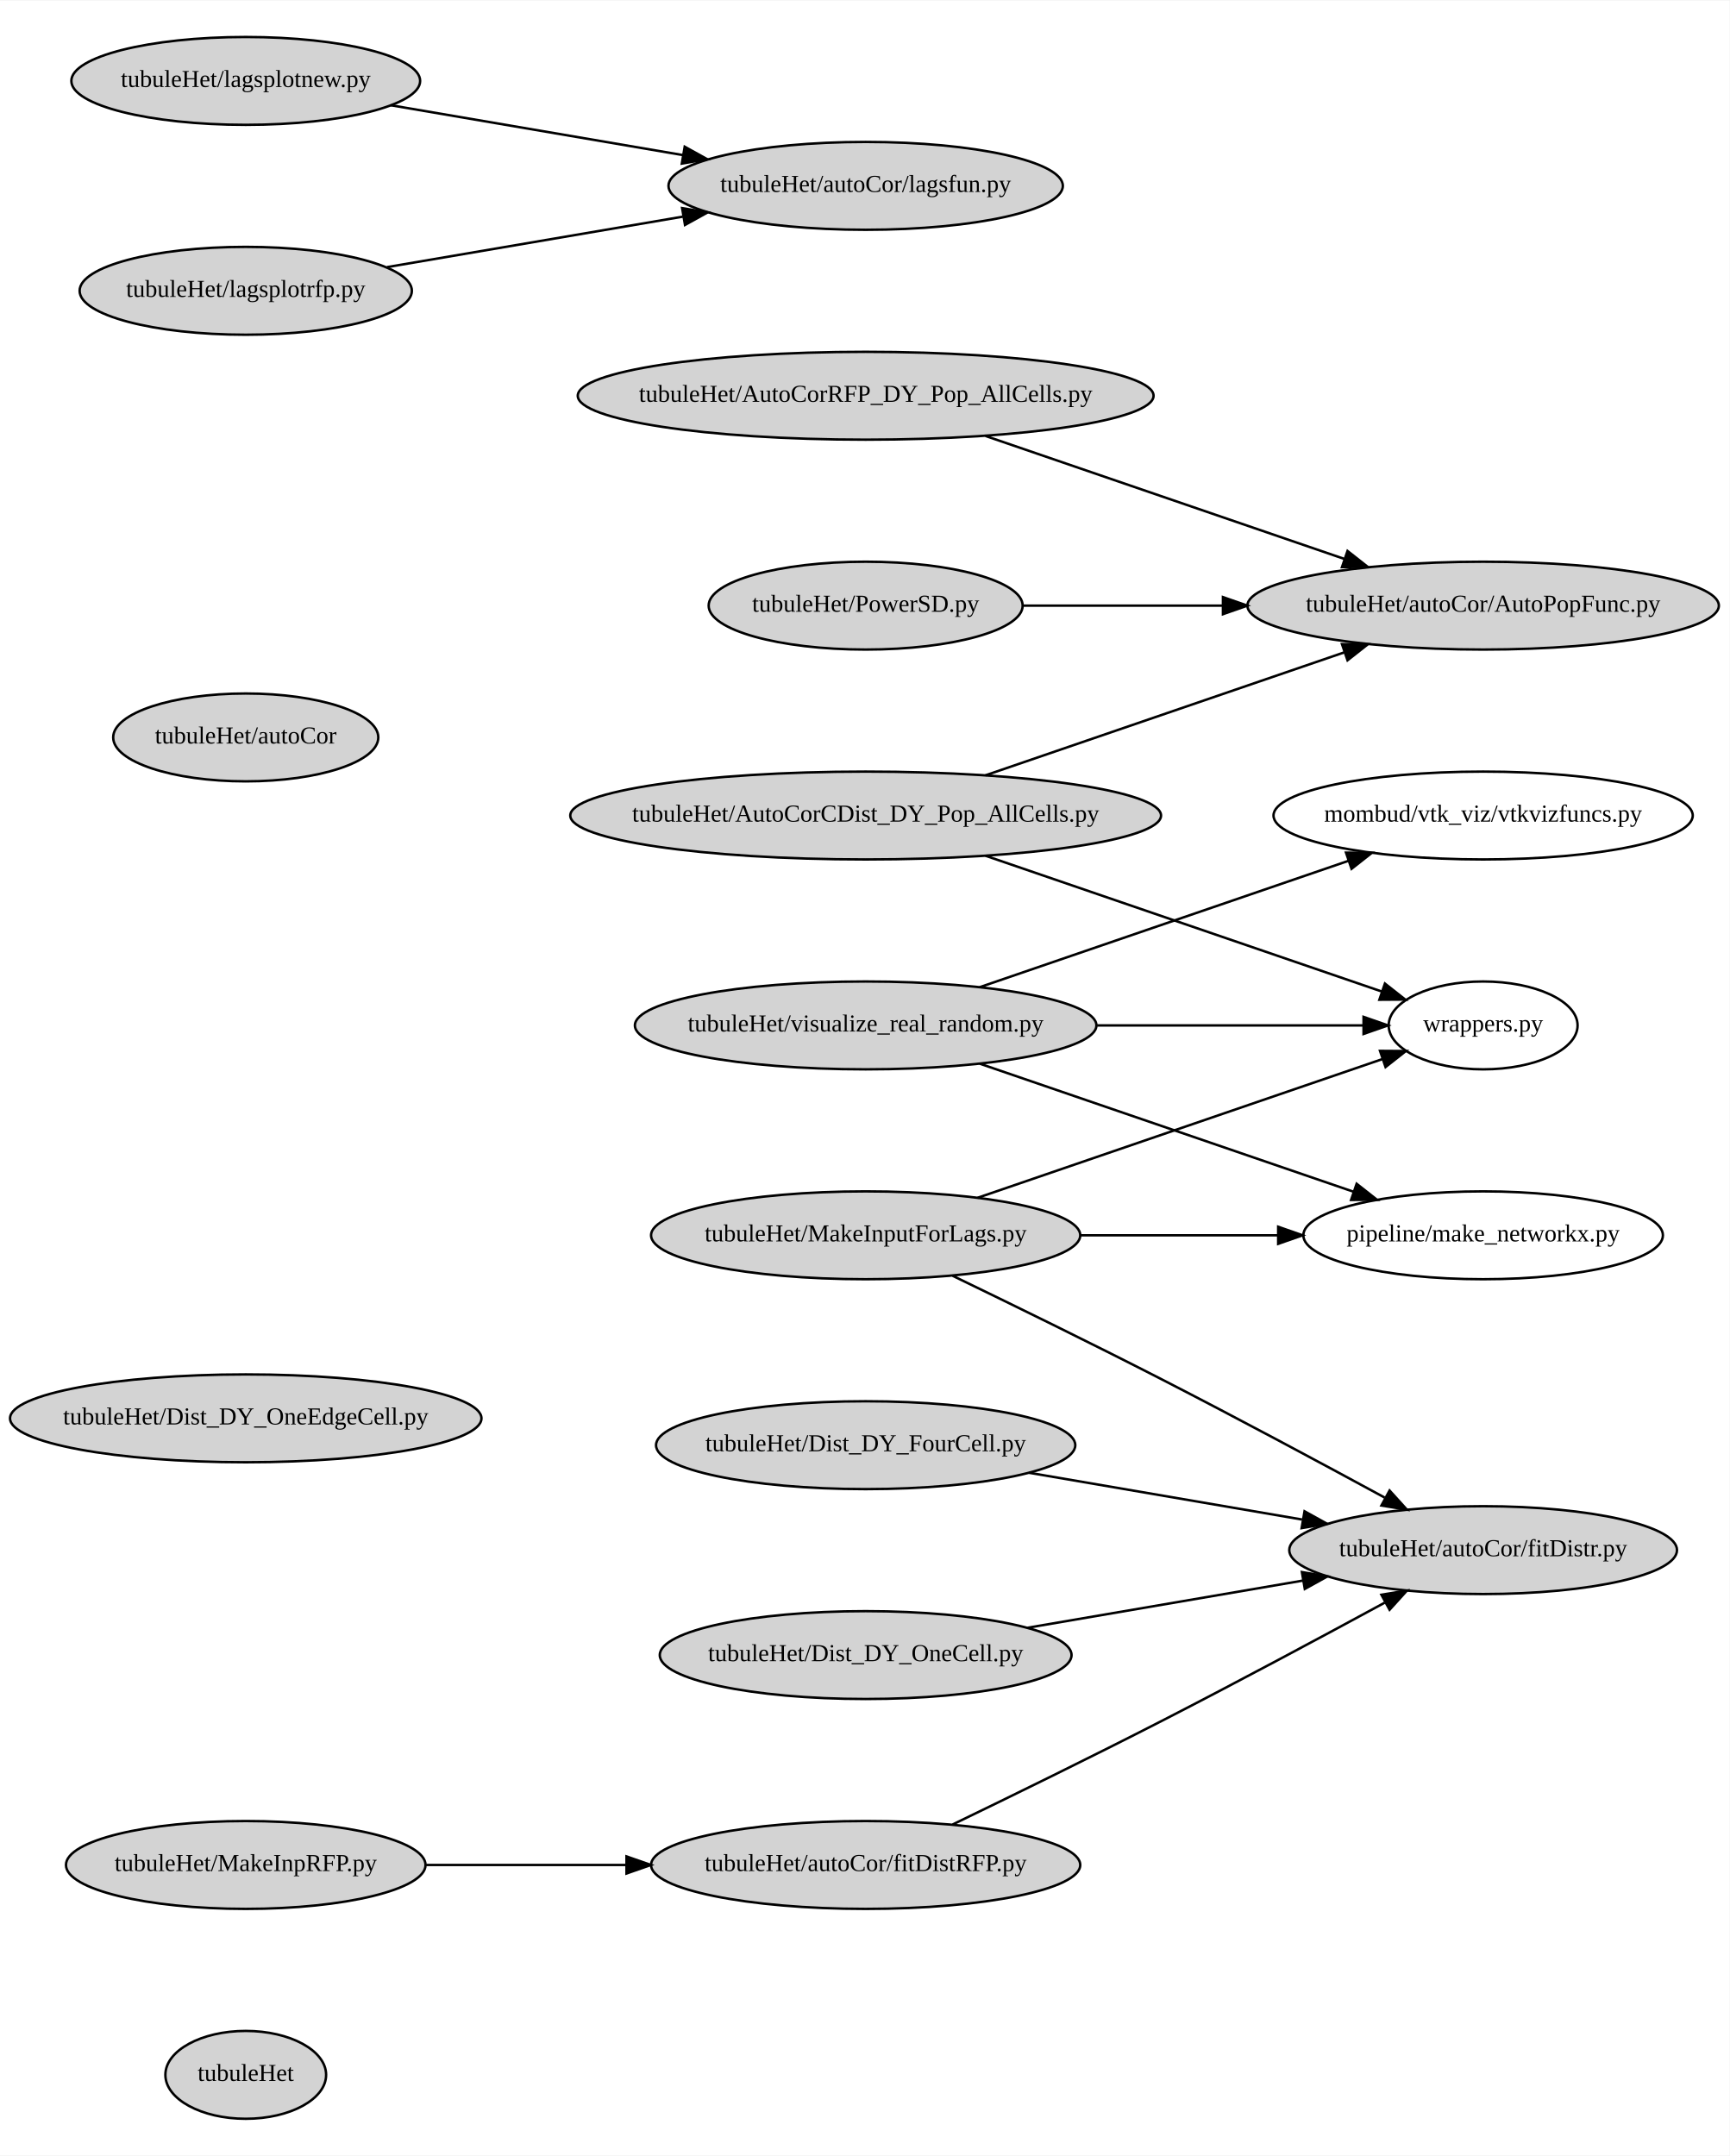
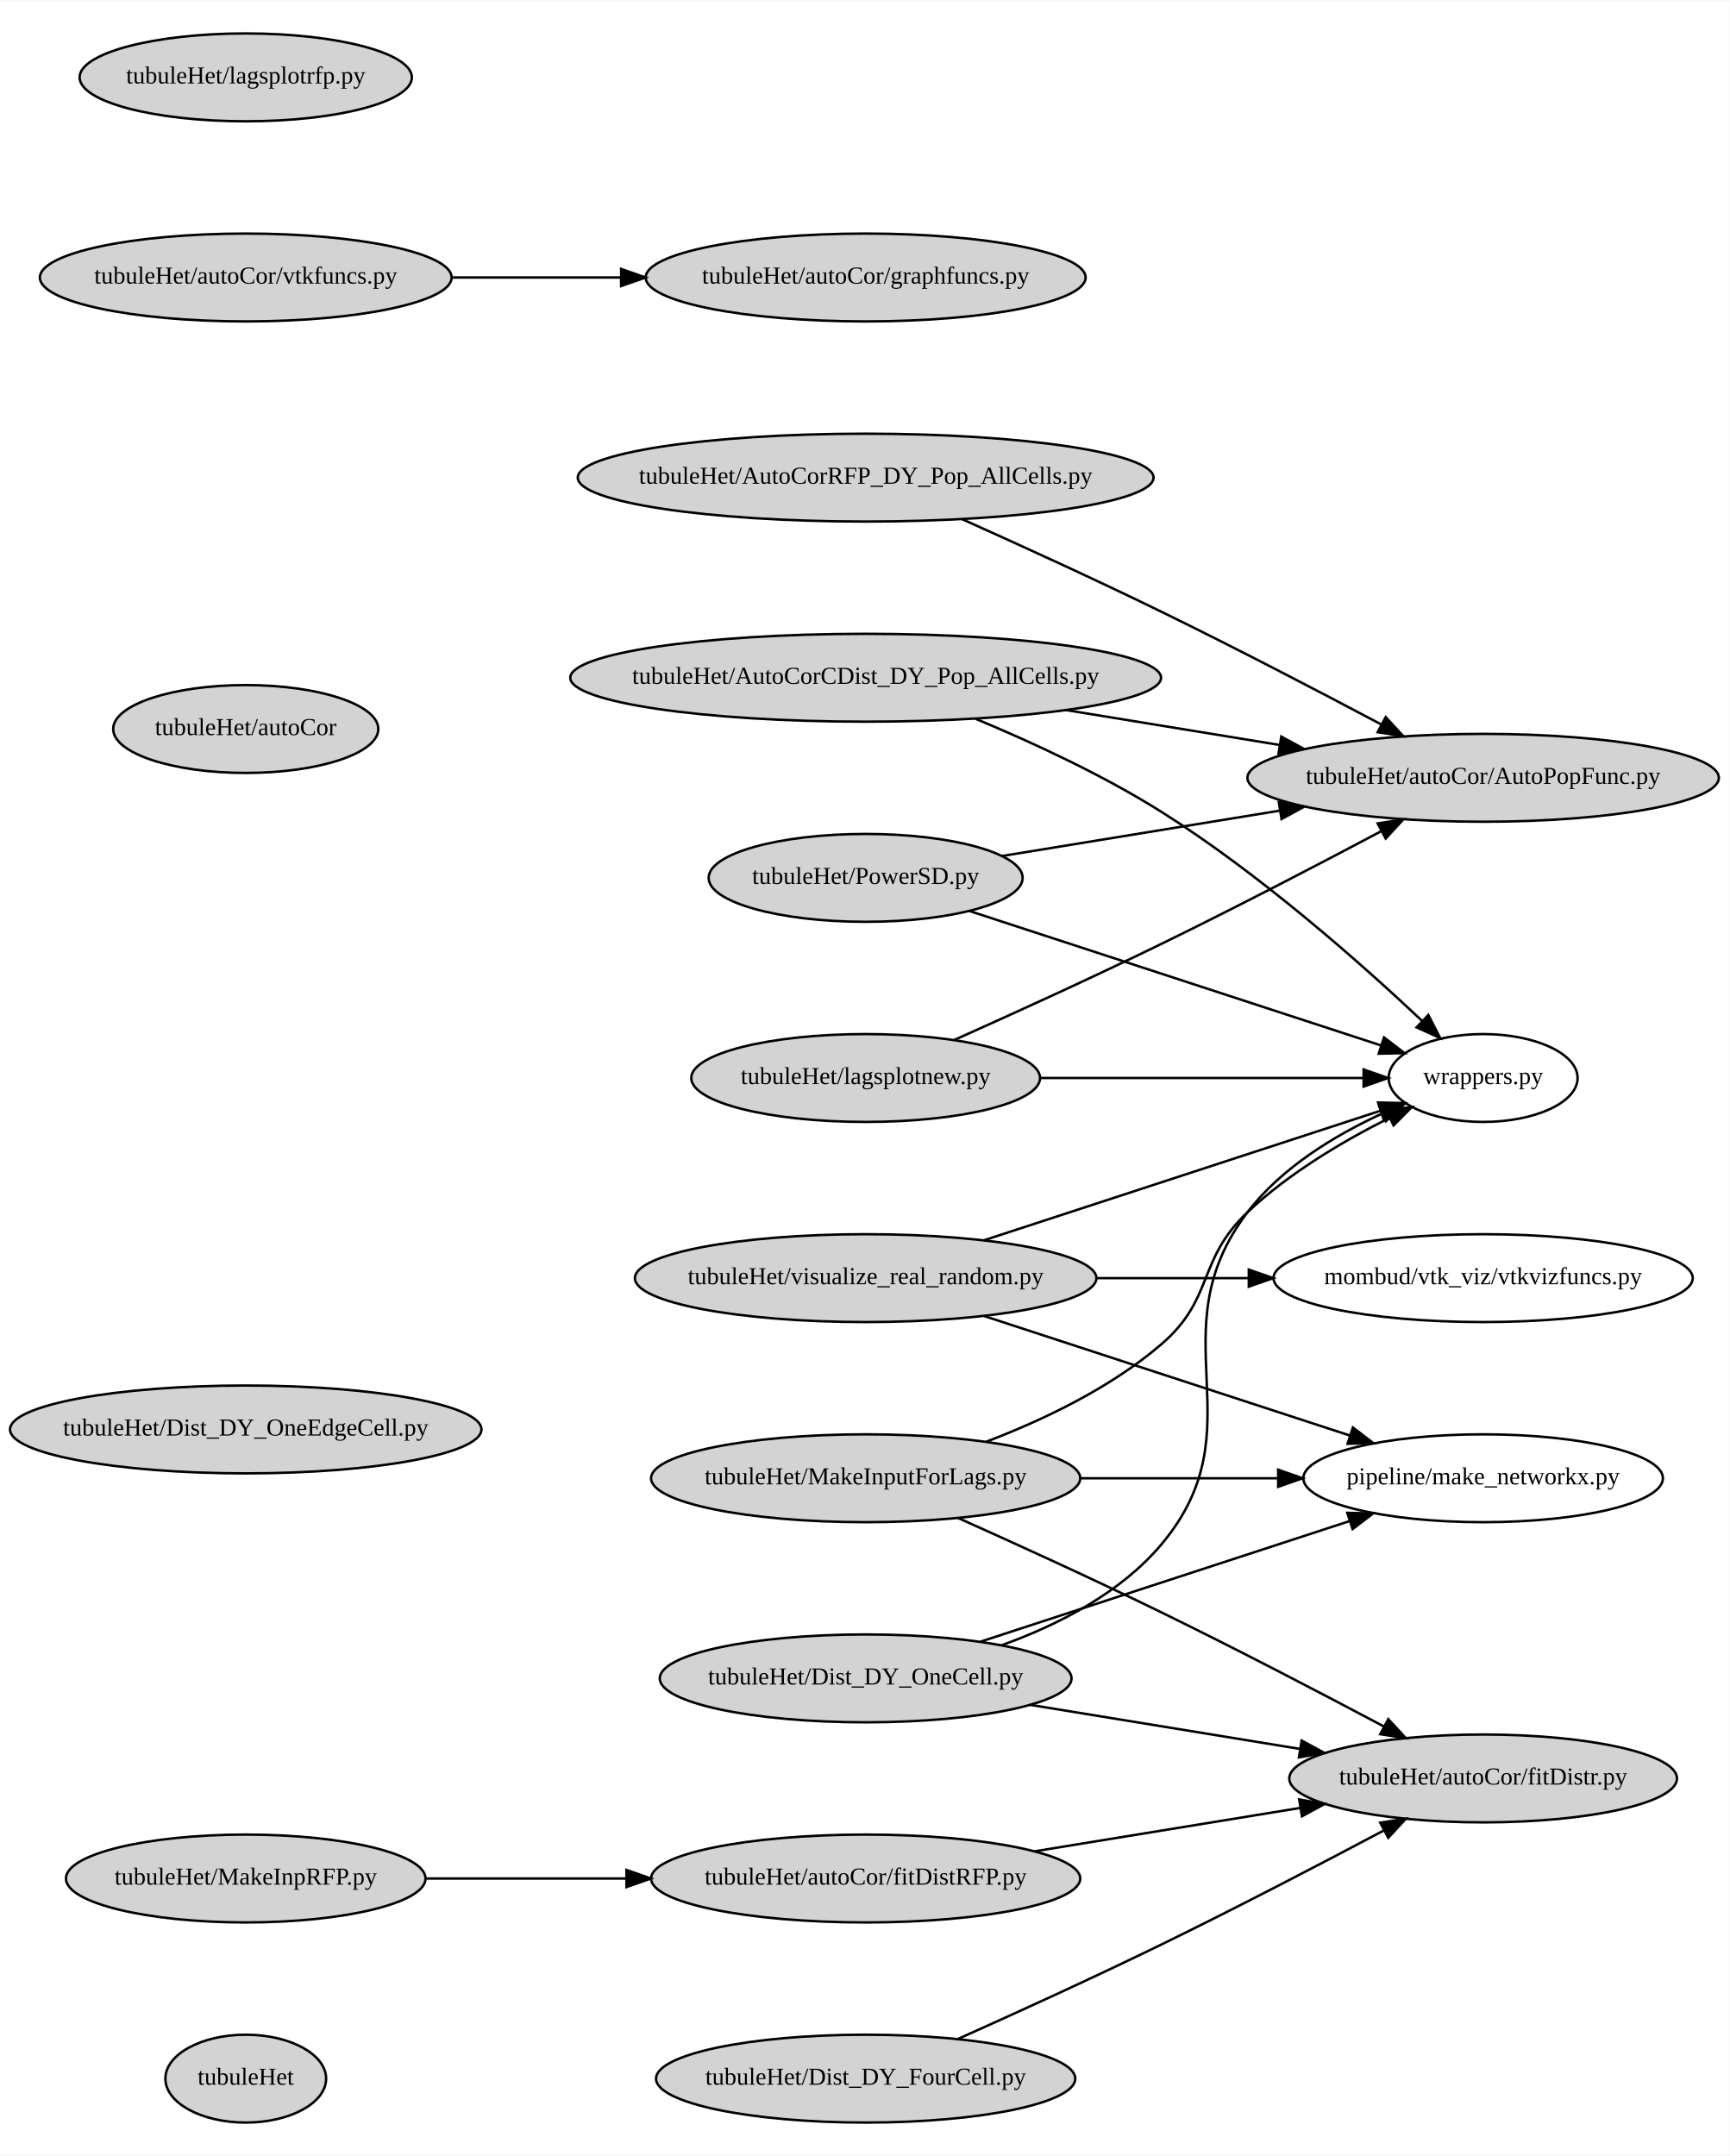
<svg xmlns="http://www.w3.org/2000/svg" width="576pt" height="718pt" viewBox="0.00 0.00 576.00 717.67">
  <g id="graph0" class="graph" transform="scale(0.812765 0.812765) rotate(0) translate(4 879)">
    <polygon fill="white" stroke="none" points="-4,4 -4,-879 704.692,-879 704.692,4 -4,4" />
    <g id="node1" class="node">
-       <ellipse fill="lightgrey" stroke="black" cx="96.692" cy="-29.049" rx="32.93" ry="18" />
-       <text text-anchor="middle" x="96.692" y="-26.549" font-family="Times New Roman,serif" font-size="10.00">tubuleHet</text>
+       <ellipse fill="lightgrey" stroke="black" cx="96.692" cy="-27.5" rx="32.93" ry="18" />
+       <text text-anchor="middle" x="96.692" y="-25" font-family="Times New Roman,serif" font-size="10.00">tubuleHet</text>
    </g>
    <g id="node2" class="node">
-       <ellipse fill="lightgrey" stroke="black" cx="350.692" cy="-545.049" rx="121.03" ry="18" />
-       <text text-anchor="middle" x="350.692" y="-542.549" font-family="Times New Roman,serif" font-size="10.00">tubuleHet/AutoCorCDist_DY_Pop_AllCells.py</text>
+       <ellipse fill="lightgrey" stroke="black" cx="350.692" cy="-601.5" rx="121.03" ry="18" />
+       <text text-anchor="middle" x="350.692" y="-599" font-family="Times New Roman,serif" font-size="10.00">tubuleHet/AutoCorCDist_DY_Pop_AllCells.py</text>
    </g>
    <g id="node3" class="node">
-       <ellipse fill="lightgrey" stroke="black" cx="603.692" cy="-631.049" rx="96.582" ry="18" />
-       <text text-anchor="middle" x="603.692" y="-628.549" font-family="Times New Roman,serif" font-size="10.00">tubuleHet/autoCor/AutoPopFunc.py</text>
+       <ellipse fill="lightgrey" stroke="black" cx="603.692" cy="-560.5" rx="96.582" ry="18" />
+       <text text-anchor="middle" x="603.692" y="-558" font-family="Times New Roman,serif" font-size="10.00">tubuleHet/autoCor/AutoPopFunc.py</text>
    </g>
    <g id="edge1" class="edge">
-       <path fill="none" stroke="black" d="M399.79,-561.529C441.742,-575.903 502.624,-596.763 546.745,-611.88" />
-       <polygon fill="black" stroke="black" points="545.857,-615.276 556.452,-615.206 548.126,-608.654 545.857,-615.276" />
+       <path fill="none" stroke="black" d="M432.838,-588.245C460.774,-583.682 492.076,-578.569 520.124,-573.987" />
+       <polygon fill="black" stroke="black" points="520.993,-577.392 530.298,-572.325 519.865,-570.483 520.993,-577.392" />
    </g>
    <g id="node4" class="node">
-       <ellipse fill="none" stroke="black" cx="603.692" cy="-459.049" rx="38.704" ry="18" />
-       <text text-anchor="middle" x="603.692" y="-456.549" font-family="Times New Roman,serif" font-size="10.00">wrappers.py</text>
+       <ellipse fill="none" stroke="black" cx="603.692" cy="-437.5" rx="38.704" ry="18" />
+       <text text-anchor="middle" x="603.692" y="-435" font-family="Times New Roman,serif" font-size="10.00">wrappers.py</text>
    </g>
    <g id="edge2" class="edge">
-       <path fill="none" stroke="black" d="M399.79,-528.569C446.903,-512.427 517.891,-488.104 562.201,-472.923" />
-       <polygon fill="black" stroke="black" points="563.449,-476.195 571.775,-469.642 561.18,-469.573 563.449,-476.195" />
+       <path fill="none" stroke="black" d="M395.711,-584.692C419.13,-574.94 447.963,-561.608 471.957,-546.5 512.295,-521.1 553.707,-484.431 578.822,-460.78" />
+       <polygon fill="black" stroke="black" points="581.239,-463.312 586.074,-453.885 576.415,-458.239 581.239,-463.312" />
    </g>
    <g id="node5" class="node">
-       <ellipse fill="lightgrey" stroke="black" cx="350.692" cy="-717.049" rx="117.966" ry="18" />
-       <text text-anchor="middle" x="350.692" y="-714.549" font-family="Times New Roman,serif" font-size="10.00">tubuleHet/AutoCorRFP_DY_Pop_AllCells.py</text>
+       <ellipse fill="lightgrey" stroke="black" cx="350.692" cy="-683.5" rx="117.966" ry="18" />
+       <text text-anchor="middle" x="350.692" y="-681" font-family="Times New Roman,serif" font-size="10.00">tubuleHet/AutoCorRFP_DY_Pop_AllCells.py</text>
    </g>
    <g id="edge3" class="edge">
-       <path fill="none" stroke="black" d="M399.79,-700.569C441.742,-686.195 502.624,-665.335 546.745,-650.218" />
-       <polygon fill="black" stroke="black" points="548.126,-653.445 556.452,-646.892 545.857,-646.823 548.126,-653.445" />
+       <path fill="none" stroke="black" d="M390.109,-666.528C413.836,-655.898 444.827,-641.748 471.957,-628.5 502.361,-613.652 536.244,-595.996 561.896,-582.397" />
+       <polygon fill="black" stroke="black" points="563.766,-585.367 570.953,-577.583 560.48,-579.186 563.766,-585.367" />
    </g>
    <g id="node6" class="node">
-       <ellipse fill="lightgrey" stroke="black" cx="350.692" cy="-287.049" rx="85.89" ry="18" />
-       <text text-anchor="middle" x="350.692" y="-284.549" font-family="Times New Roman,serif" font-size="10.00">tubuleHet/Dist_DY_FourCell.py</text>
+       <ellipse fill="lightgrey" stroke="black" cx="350.692" cy="-27.5" rx="85.89" ry="18" />
+       <text text-anchor="middle" x="350.692" y="-25" font-family="Times New Roman,serif" font-size="10.00">tubuleHet/Dist_DY_FourCell.py</text>
    </g>
    <g id="node7" class="node">
-       <ellipse fill="lightgrey" stroke="black" cx="603.692" cy="-244.049" rx="79.439" ry="18" />
-       <text text-anchor="middle" x="603.692" y="-241.549" font-family="Times New Roman,serif" font-size="10.00">tubuleHet/autoCor/fitDistr.py</text>
+       <ellipse fill="lightgrey" stroke="black" cx="603.692" cy="-150.5" rx="79.439" ry="18" />
+       <text text-anchor="middle" x="603.692" y="-148" font-family="Times New Roman,serif" font-size="10.00">tubuleHet/autoCor/fitDistr.py</text>
    </g>
    <g id="edge4" class="edge">
-       <path fill="none" stroke="black" d="M417.639,-275.751C452.011,-269.863 494.141,-262.646 529.515,-256.585" />
-       <polygon fill="black" stroke="black" points="530.514,-259.965 539.779,-254.827 529.332,-253.066 530.514,-259.965" />
+       <path fill="none" stroke="black" d="M388.497,-43.75C412.42,-54.456 444.209,-68.95 471.957,-82.5 502.771,-97.548 537.158,-115.48 562.928,-129.15" />
+       <polygon fill="black" stroke="black" points="561.538,-132.375 572.01,-133.981 564.825,-126.195 561.538,-132.375" />
    </g>
    <g id="node8" class="node">
-       <ellipse fill="lightgrey" stroke="black" cx="350.692" cy="-201.049" rx="84.358" ry="18" />
-       <text text-anchor="middle" x="350.692" y="-198.549" font-family="Times New Roman,serif" font-size="10.00">tubuleHet/Dist_DY_OneCell.py</text>
+       <ellipse fill="lightgrey" stroke="black" cx="350.692" cy="-191.5" rx="84.358" ry="18" />
+       <text text-anchor="middle" x="350.692" y="-189" font-family="Times New Roman,serif" font-size="10.00">tubuleHet/Dist_DY_OneCell.py</text>
+     </g>
+     <g id="edge7" class="edge">
+       <path fill="none" stroke="black" d="M406.439,-205.088C429.682,-213.455 455.218,-226.528 471.957,-246.5 512.062,-294.352 469.324,-332.828 507.151,-382.5 521.102,-400.819 543.042,-414.068 562.381,-422.965" />
+       <polygon fill="black" stroke="black" points="561.053,-426.204 571.619,-426.986 563.847,-419.786 561.053,-426.204" />
+     </g>
+     <g id="edge6" class="edge">
+       <path fill="none" stroke="black" d="M417.968,-180.674C451.941,-175.125 493.428,-168.348 528.472,-162.624" />
+       <polygon fill="black" stroke="black" points="529.343,-166.028 538.648,-160.961 528.215,-159.119 529.343,-166.028" />
+     </g>
+     <g id="node9" class="node">
+       <ellipse fill="none" stroke="black" cx="603.692" cy="-273.5" rx="73.666" ry="18" />
+       <text text-anchor="middle" x="603.692" y="-271" font-family="Times New Roman,serif" font-size="10.00">pipeline/make_networkx.py</text>
    </g>
    <g id="edge5" class="edge">
-       <path fill="none" stroke="black" d="M416.984,-212.235C451.637,-218.171 494.317,-225.483 530.019,-231.599" />
-       <polygon fill="black" stroke="black" points="529.444,-235.052 539.892,-233.291 530.626,-228.152 529.444,-235.052" />
-     </g>
-     <g id="node9" class="node">
-       <ellipse fill="lightgrey" stroke="black" cx="96.692" cy="-298.049" rx="96.582" ry="18" />
-       <text text-anchor="middle" x="96.692" y="-295.549" font-family="Times New Roman,serif" font-size="10.00">tubuleHet/Dist_DY_OneEdgeCell.py</text>
+       <path fill="none" stroke="black" d="M397.729,-206.54C440.449,-220.496 504.037,-241.27 549.04,-255.972" />
+       <polygon fill="black" stroke="black" points="548.037,-259.327 558.63,-259.105 550.211,-252.673 548.037,-259.327" />
    </g>
    <g id="node10" class="node">
-       <ellipse fill="lightgrey" stroke="black" cx="96.692" cy="-115.049" rx="73.666" ry="18" />
-       <text text-anchor="middle" x="96.692" y="-112.549" font-family="Times New Roman,serif" font-size="10.00">tubuleHet/MakeInpRFP.py</text>
+       <ellipse fill="lightgrey" stroke="black" cx="96.692" cy="-293.5" rx="96.582" ry="18" />
+       <text text-anchor="middle" x="96.692" y="-291" font-family="Times New Roman,serif" font-size="10.00">tubuleHet/Dist_DY_OneEdgeCell.py</text>
    </g>
    <g id="node11" class="node">
-       <ellipse fill="lightgrey" stroke="black" cx="350.692" cy="-115.049" rx="87.922" ry="18" />
-       <text text-anchor="middle" x="350.692" y="-112.549" font-family="Times New Roman,serif" font-size="10.00">tubuleHet/autoCor/fitDistRFP.py</text>
+       <ellipse fill="lightgrey" stroke="black" cx="96.692" cy="-109.5" rx="73.666" ry="18" />
+       <text text-anchor="middle" x="96.692" y="-107" font-family="Times New Roman,serif" font-size="10.00">tubuleHet/MakeInpRFP.py</text>
    </g>
-     <g id="edge6" class="edge">
-       <path fill="none" stroke="black" d="M170.581,-115.049C196.102,-115.049 225.182,-115.049 252.378,-115.049" />
-       <polygon fill="black" stroke="black" points="252.698,-118.549 262.698,-115.049 252.698,-111.549 252.698,-118.549" />
+     <g id="node12" class="node">
+       <ellipse fill="lightgrey" stroke="black" cx="350.692" cy="-109.5" rx="87.922" ry="18" />
+       <text text-anchor="middle" x="350.692" y="-107" font-family="Times New Roman,serif" font-size="10.00">tubuleHet/autoCor/fitDistRFP.py</text>
+     </g>
+     <g id="edge8" class="edge">
+       <path fill="none" stroke="black" d="M170.581,-109.5C196.102,-109.5 225.182,-109.5 252.378,-109.5" />
+       <polygon fill="black" stroke="black" points="252.698,-113 262.698,-109.5 252.698,-106 252.698,-113" />
+     </g>
+     <g id="edge14" class="edge">
+       <path fill="none" stroke="black" d="M419.947,-120.649C453.639,-126.153 494.337,-132.801 528.765,-138.424" />
+       <polygon fill="black" stroke="black" points="528.332,-141.9 538.765,-140.058 529.46,-134.991 528.332,-141.9" />
+     </g>
+     <g id="node13" class="node">
+       <ellipse fill="lightgrey" stroke="black" cx="350.692" cy="-273.5" rx="87.922" ry="18" />
+       <text text-anchor="middle" x="350.692" y="-271" font-family="Times New Roman,serif" font-size="10.00">tubuleHet/MakeInputForLags.py</text>
    </g>
    <g id="edge11" class="edge">
-       <path fill="none" stroke="black" d="M386.328,-131.638C410.445,-143.288 443.295,-159.351 471.957,-174.049 502.868,-189.901 537.513,-208.489 563.369,-222.525" />
-       <polygon fill="black" stroke="black" points="562.017,-225.774 572.474,-227.477 565.361,-219.624 562.017,-225.774" />
+       <path fill="none" stroke="black" d="M400.075,-288.463C423.583,-297.421 451.169,-310.594 471.957,-328.5 493.662,-347.196 486.343,-362.811 507.151,-382.5 524.039,-398.479 546.412,-411.678 565.263,-421.137" />
+       <polygon fill="black" stroke="black" points="563.947,-424.389 574.472,-425.606 567.004,-418.091 563.947,-424.389" />
    </g>
-     <g id="node12" class="node">
-       <ellipse fill="lightgrey" stroke="black" cx="350.692" cy="-373.049" rx="87.922" ry="18" />
-       <text text-anchor="middle" x="350.692" y="-370.549" font-family="Times New Roman,serif" font-size="10.00">tubuleHet/MakeInputForLags.py</text>
+     <g id="edge10" class="edge">
+       <path fill="none" stroke="black" d="M388.497,-257.25C412.42,-246.544 444.209,-232.051 471.957,-218.5 502.771,-203.452 537.158,-185.52 562.928,-171.85" />
+       <polygon fill="black" stroke="black" points="564.825,-174.805 572.01,-167.019 561.538,-168.625 564.825,-174.805" />
    </g>
    <g id="edge9" class="edge">
-       <path fill="none" stroke="black" d="M396.566,-388.424C443.727,-404.583 517.232,-429.768 562.538,-445.291" />
-       <polygon fill="black" stroke="black" points="561.44,-448.615 572.034,-448.545 563.709,-441.992 561.44,-448.615" />
-     </g>
-     <g id="edge8" class="edge">
-       <path fill="none" stroke="black" d="M386.328,-356.46C410.445,-344.81 443.295,-328.747 471.957,-314.049 502.868,-298.198 537.513,-279.61 563.369,-265.573" />
-       <polygon fill="black" stroke="black" points="565.361,-268.474 572.474,-260.622 562.017,-262.325 565.361,-268.474" />
-     </g>
-     <g id="node13" class="node">
-       <ellipse fill="none" stroke="black" cx="603.692" cy="-373.049" rx="73.666" ry="18" />
-       <text text-anchor="middle" x="603.692" y="-370.549" font-family="Times New Roman,serif" font-size="10.00">pipeline/make_networkx.py</text>
-     </g>
-     <g id="edge7" class="edge">
-       <path fill="none" stroke="black" d="M438.423,-373.049C464.693,-373.049 493.476,-373.049 519.508,-373.049" />
-       <polygon fill="black" stroke="black" points="519.717,-376.549 529.717,-373.049 519.717,-369.549 519.717,-376.549" />
+       <path fill="none" stroke="black" d="M438.423,-273.5C464.693,-273.5 493.476,-273.5 519.508,-273.5" />
+       <polygon fill="black" stroke="black" points="519.717,-277 529.717,-273.5 519.717,-270 519.717,-277" />
    </g>
    <g id="node14" class="node">
-       <ellipse fill="lightgrey" stroke="black" cx="350.692" cy="-631.049" rx="64.329" ry="18" />
-       <text text-anchor="middle" x="350.692" y="-628.549" font-family="Times New Roman,serif" font-size="10.00">tubuleHet/PowerSD.py</text>
+       <ellipse fill="lightgrey" stroke="black" cx="350.692" cy="-519.5" rx="64.329" ry="18" />
+       <text text-anchor="middle" x="350.692" y="-517" font-family="Times New Roman,serif" font-size="10.00">tubuleHet/PowerSD.py</text>
    </g>
-     <g id="edge10" class="edge">
-       <path fill="none" stroke="black" d="M415.03,-631.049C439.864,-631.049 469.042,-631.049 496.893,-631.049" />
-       <polygon fill="black" stroke="black" points="497.084,-634.549 507.084,-631.049 497.084,-627.549 497.084,-634.549" />
+     <g id="edge12" class="edge">
+       <path fill="none" stroke="black" d="M406.465,-528.447C439.833,-533.898 483.106,-540.966 520.521,-547.078" />
+       <polygon fill="black" stroke="black" points="519.967,-550.533 530.4,-548.691 521.095,-543.625 519.967,-550.533" />
+     </g>
+     <g id="edge13" class="edge">
+       <path fill="none" stroke="black" d="M393.14,-505.959C439.839,-490.703 515.277,-466.058 561.763,-450.871" />
+       <polygon fill="black" stroke="black" points="563.086,-454.121 571.505,-447.689 560.912,-447.467 563.086,-454.121" />
    </g>
    <g id="node15" class="node">
-       <ellipse fill="lightgrey" stroke="black" cx="96.692" cy="-577.049" rx="54.314" ry="18" />
-       <text text-anchor="middle" x="96.692" y="-574.549" font-family="Times New Roman,serif" font-size="10.00">tubuleHet/autoCor</text>
+       <ellipse fill="lightgrey" stroke="black" cx="96.692" cy="-580.5" rx="54.314" ry="18" />
+       <text text-anchor="middle" x="96.692" y="-578" font-family="Times New Roman,serif" font-size="10.00">tubuleHet/autoCor</text>
    </g>
    <g id="node16" class="node">
-       <ellipse fill="lightgrey" stroke="black" cx="350.692" cy="-803.049" rx="80.794" ry="18" />
-       <text text-anchor="middle" x="350.692" y="-800.549" font-family="Times New Roman,serif" font-size="10.00">tubuleHet/autoCor/lagsfun.py</text>
+       <ellipse fill="lightgrey" stroke="black" cx="350.692" cy="-765.5" rx="90.131" ry="18" />
+       <text text-anchor="middle" x="350.692" y="-763" font-family="Times New Roman,serif" font-size="10.00">tubuleHet/autoCor/graphfuncs.py</text>
    </g>
    <g id="node17" class="node">
-       <ellipse fill="lightgrey" stroke="black" cx="96.692" cy="-846.049" rx="71.457" ry="18" />
-       <text text-anchor="middle" x="96.692" y="-843.549" font-family="Times New Roman,serif" font-size="10.00">tubuleHet/lagsplotnew.py</text>
+       <ellipse fill="lightgrey" stroke="black" cx="96.692" cy="-765.5" rx="84.358" ry="18" />
+       <text text-anchor="middle" x="96.692" y="-763" font-family="Times New Roman,serif" font-size="10.00">tubuleHet/autoCor/vtkfuncs.py</text>
    </g>
-     <g id="edge12" class="edge">
-       <path fill="none" stroke="black" d="M156.139,-836.076C191.776,-829.995 237.648,-822.168 275.79,-815.66" />
-       <polygon fill="black" stroke="black" points="276.548,-819.081 285.817,-813.949 275.37,-812.181 276.548,-819.081" />
+     <g id="edge15" class="edge">
+       <path fill="none" stroke="black" d="M180.905,-765.5C203.134,-765.5 227.379,-765.5 250.381,-765.5" />
+       <polygon fill="black" stroke="black" points="250.5,-769 260.5,-765.5 250.5,-762 250.5,-769" />
    </g>
    <g id="node18" class="node">
-       <ellipse fill="lightgrey" stroke="black" cx="96.692" cy="-760.049" rx="68.07" ry="18" />
-       <text text-anchor="middle" x="96.692" y="-757.549" font-family="Times New Roman,serif" font-size="10.00">tubuleHet/lagsplotrfp.py</text>
+       <ellipse fill="lightgrey" stroke="black" cx="350.692" cy="-437.5" rx="71.457" ry="18" />
+       <text text-anchor="middle" x="350.692" y="-435" font-family="Times New Roman,serif" font-size="10.00">tubuleHet/lagsplotnew.py</text>
    </g>
-     <g id="edge13" class="edge">
-       <path fill="none" stroke="black" d="M154.56,-769.753C190.406,-775.869 237.065,-783.831 275.768,-790.435" />
-       <polygon fill="black" stroke="black" points="275.493,-793.939 285.94,-792.171 276.671,-787.039 275.493,-793.939" />
+     <g id="edge16" class="edge">
+       <path fill="none" stroke="black" d="M386.908,-453.039C411,-463.809 443.59,-478.647 471.957,-492.5 502.361,-507.348 536.244,-525.004 561.896,-538.603" />
+       <polygon fill="black" stroke="black" points="560.48,-541.814 570.953,-543.417 563.766,-535.633 560.48,-541.814" />
+     </g>
+     <g id="edge17" class="edge">
+       <path fill="none" stroke="black" d="M421.943,-437.5C464.232,-437.5 516.976,-437.5 554.552,-437.5" />
+       <polygon fill="black" stroke="black" points="554.727,-441 564.727,-437.5 554.727,-434 554.727,-441" />
    </g>
    <g id="node19" class="node">
-       <ellipse fill="lightgrey" stroke="black" cx="350.692" cy="-459.049" rx="94.55" ry="18" />
-       <text text-anchor="middle" x="350.692" y="-456.549" font-family="Times New Roman,serif" font-size="10.00">tubuleHet/visualize_real_random.py</text>
-     </g>
-     <g id="edge16" class="edge">
-       <path fill="none" stroke="black" d="M445.512,-459.049C482.667,-459.049 523.787,-459.049 554.646,-459.049" />
-       <polygon fill="black" stroke="black" points="554.698,-462.549 564.698,-459.049 554.698,-455.549 554.698,-462.549" />
-     </g>
-     <g id="edge15" class="edge">
-       <path fill="none" stroke="black" d="M397.437,-443.375C440.646,-428.571 505.392,-406.387 550.575,-390.906" />
-       <polygon fill="black" stroke="black" points="551.863,-394.164 560.189,-387.612 549.594,-387.542 551.863,-394.164" />
+       <ellipse fill="lightgrey" stroke="black" cx="96.692" cy="-847.5" rx="68.07" ry="18" />
+       <text text-anchor="middle" x="96.692" y="-845" font-family="Times New Roman,serif" font-size="10.00">tubuleHet/lagsplotrfp.py</text>
    </g>
    <g id="node20" class="node">
-       <ellipse fill="none" stroke="black" cx="603.692" cy="-545.049" rx="85.89" ry="18" />
-       <text text-anchor="middle" x="603.692" y="-542.549" font-family="Times New Roman,serif" font-size="10.00">mombud/vtk_viz/vtkvizfuncs.py</text>
+       <ellipse fill="lightgrey" stroke="black" cx="350.692" cy="-355.5" rx="94.55" ry="18" />
+       <text text-anchor="middle" x="350.692" y="-353" font-family="Times New Roman,serif" font-size="10.00">tubuleHet/visualize_real_random.py</text>
    </g>
-     <g id="edge14" class="edge">
-       <path fill="none" stroke="black" d="M397.437,-474.723C439.988,-489.302 503.423,-511.037 548.495,-526.48" />
-       <polygon fill="black" stroke="black" points="547.51,-529.842 558.105,-529.772 549.779,-523.22 547.51,-529.842" />
+     <g id="edge20" class="edge">
+       <path fill="none" stroke="black" d="M399.198,-371.02C446.105,-386.344 517.094,-409.536 561.628,-424.085" />
+       <polygon fill="black" stroke="black" points="560.664,-427.452 571.256,-427.23 562.838,-420.798 560.664,-427.452" />
+     </g>
+     <g id="edge19" class="edge">
+       <path fill="none" stroke="black" d="M399.198,-339.98C441.877,-326.037 504.492,-305.581 548.977,-291.048" />
+       <polygon fill="black" stroke="black" points="550.324,-294.29 558.743,-287.858 548.15,-287.636 550.324,-294.29" />
+     </g>
+     <g id="node21" class="node">
+       <ellipse fill="none" stroke="black" cx="603.692" cy="-355.5" rx="85.89" ry="18" />
+       <text text-anchor="middle" x="603.692" y="-353" font-family="Times New Roman,serif" font-size="10.00">mombud/vtk_viz/vtkvizfuncs.py</text>
+     </g>
+     <g id="edge18" class="edge">
+       <path fill="none" stroke="black" d="M445.512,-355.5C465.762,-355.5 487.19,-355.5 507.492,-355.5" />
+       <polygon fill="black" stroke="black" points="507.675,-359 517.675,-355.5 507.675,-352 507.675,-359" />
    </g>
  </g>
</svg>
